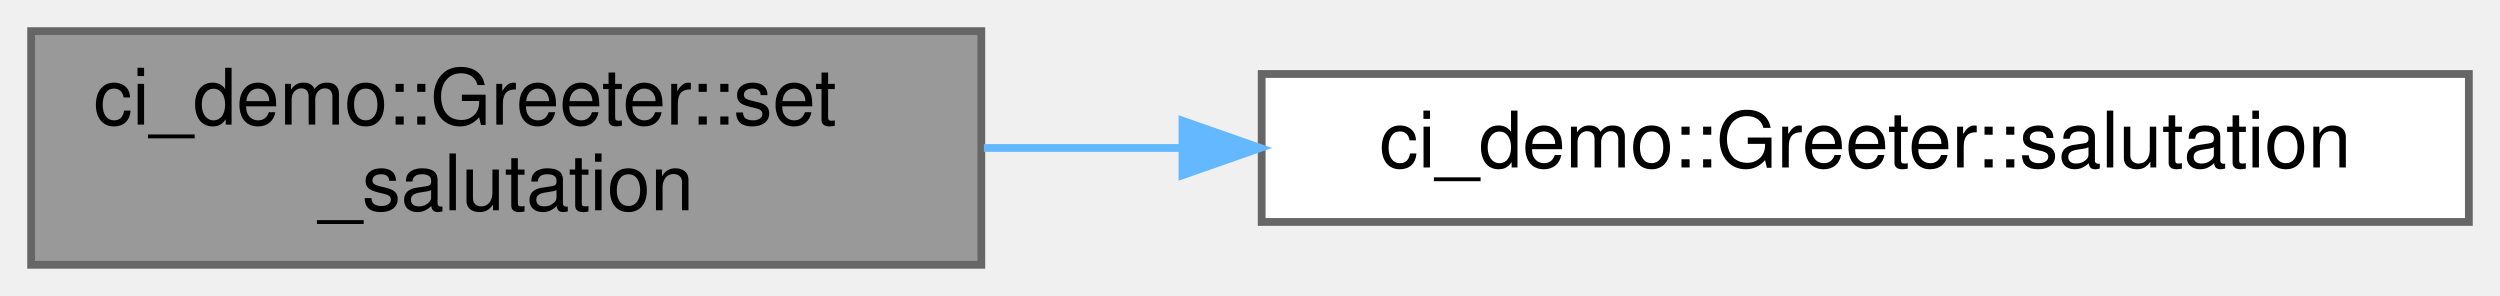
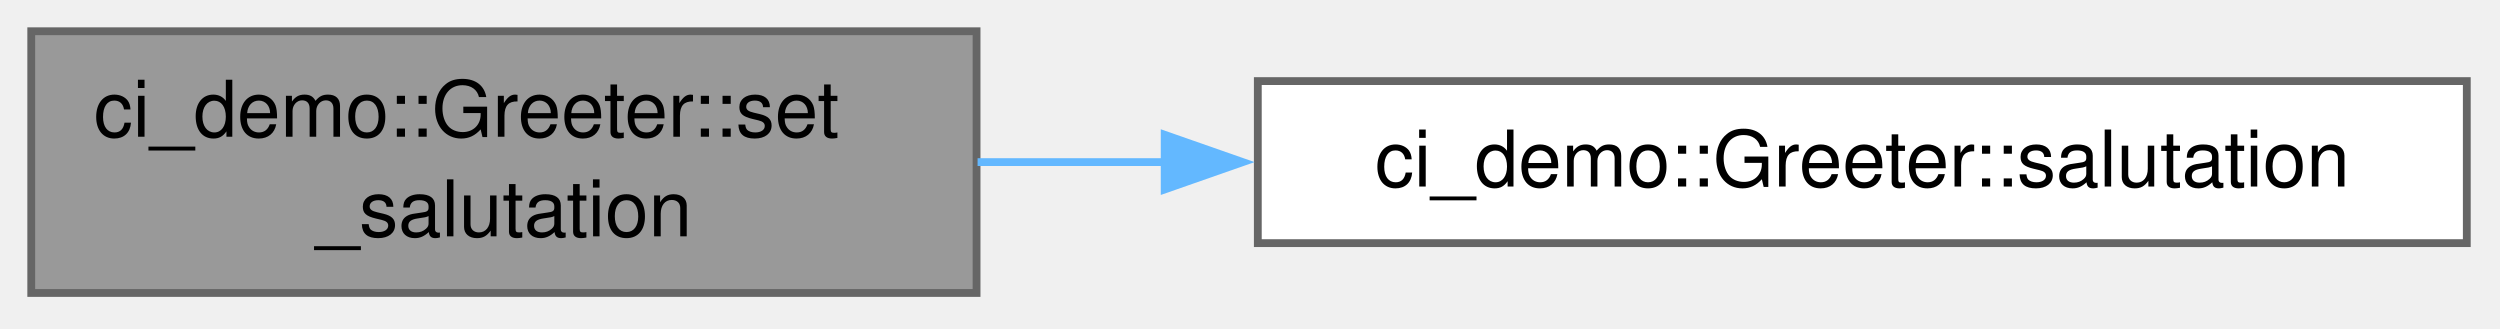
- <svg xmlns="http://www.w3.org/2000/svg" xmlns:xlink="http://www.w3.org/1999/xlink" width="321pt" height="38pt" viewBox="0.00 0.00 321.00 38.00">
-   <g id="graph0" class="graph" transform="scale(1 1) rotate(0) translate(4 34)">
+ <svg xmlns="http://www.w3.org/2000/svg" xmlns:xlink="http://www.w3.org/1999/xlink" width="320pt" height="42pt" viewBox="0.00 0.00 320.00 42.00">
+   <g id="graph0" class="graph" transform="scale(1 1) rotate(0) translate(4 37.5)">
    <g id="Node000001" class="node">
      <g id="a_Node000001">
        <a xlink:title="Update the salutation prefix used in greetings.">
-           <polygon fill="#999999" stroke="#666666" points="122,-30 0,-30 0,0 122,0 122,-30" />
-           <text text-anchor="start" x="8" y="-18" font-family="Helvetica,sans-Serif" font-size="10.00">ci_demo::Greeter::set</text>
-           <text text-anchor="middle" x="61" y="-7" font-family="Helvetica,sans-Serif" font-size="10.00">_salutation</text>
+           <polygon fill="#999999" stroke="#666666" points="121,-33.5 0,-33.5 0,0 121,0 121,-33.5" />
+           <text xml:space="preserve" text-anchor="start" x="8" y="-20" font-family="Helvetica,sans-Serif" font-size="10.00">ci_demo::Greeter::set</text>
+           <text xml:space="preserve" text-anchor="middle" x="60.5" y="-7.25" font-family="Helvetica,sans-Serif" font-size="10.00">_salutation</text>
        </a>
      </g>
    </g>
    <g id="Node000002" class="node">
      <g id="a_Node000002">
        <a xlink:href="classci__demo_1_1Greeter.html#a8ba1051f491db1b4abbe87e086da2684" target="_top" xlink:title="Access the current salutation prefix.">
-           <polygon fill="white" stroke="#666666" points="313,-24.5 158,-24.5 158,-5.5 313,-5.5 313,-24.5" />
-           <text text-anchor="middle" x="235.5" y="-12.5" font-family="Helvetica,sans-Serif" font-size="10.00">ci_demo::Greeter::salutation</text>
+           <polygon fill="white" stroke="#666666" points="311.75,-27.12 157,-27.12 157,-6.38 311.75,-6.38 311.75,-27.12" />
+           <text xml:space="preserve" text-anchor="middle" x="234.38" y="-13.62" font-family="Helvetica,sans-Serif" font-size="10.00">ci_demo::Greeter::salutation</text>
        </a>
      </g>
    </g>
    <g id="edge1_Node000001_Node000002" class="edge">
      <g id="a_edge1_Node000001_Node000002">
        <a xlink:title=" ">
-           <path fill="none" stroke="#63b8ff" d="M122.33,-15C130.57,-15 139.16,-15 147.75,-15" />
-           <polygon fill="#63b8ff" stroke="#63b8ff" points="147.83,-18.5 157.83,-15 147.83,-11.5 147.83,-18.5" />
+           <path fill="none" stroke="#63b8ff" d="M121.13,-16.75C128.91,-16.75 137,-16.75 145.12,-16.75" />
+           <polygon fill="#63b8ff" stroke="#63b8ff" points="145.08,-20.25 155.08,-16.75 145.08,-13.25 145.08,-20.25" />
        </a>
      </g>
    </g>
  </g>
</svg>
